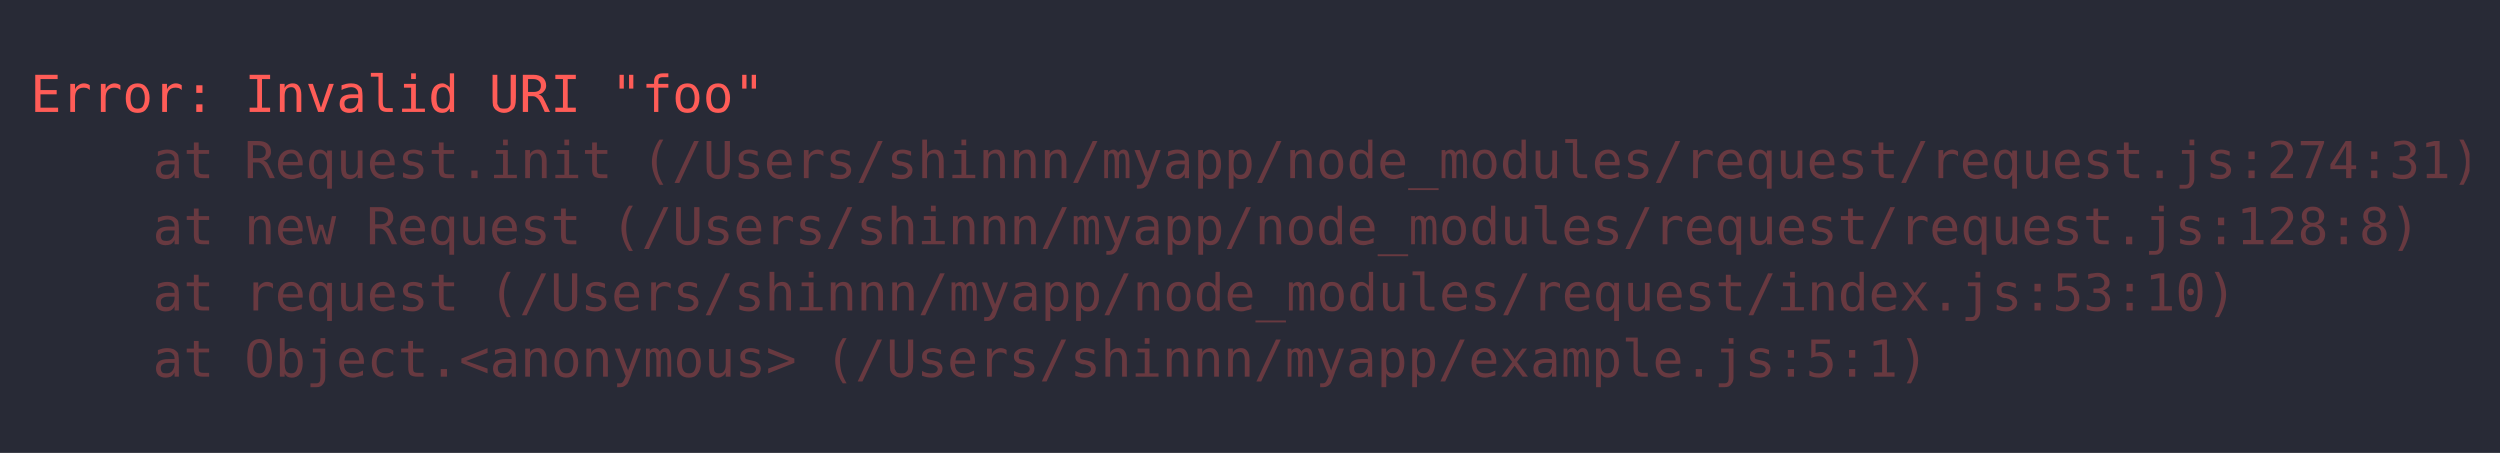
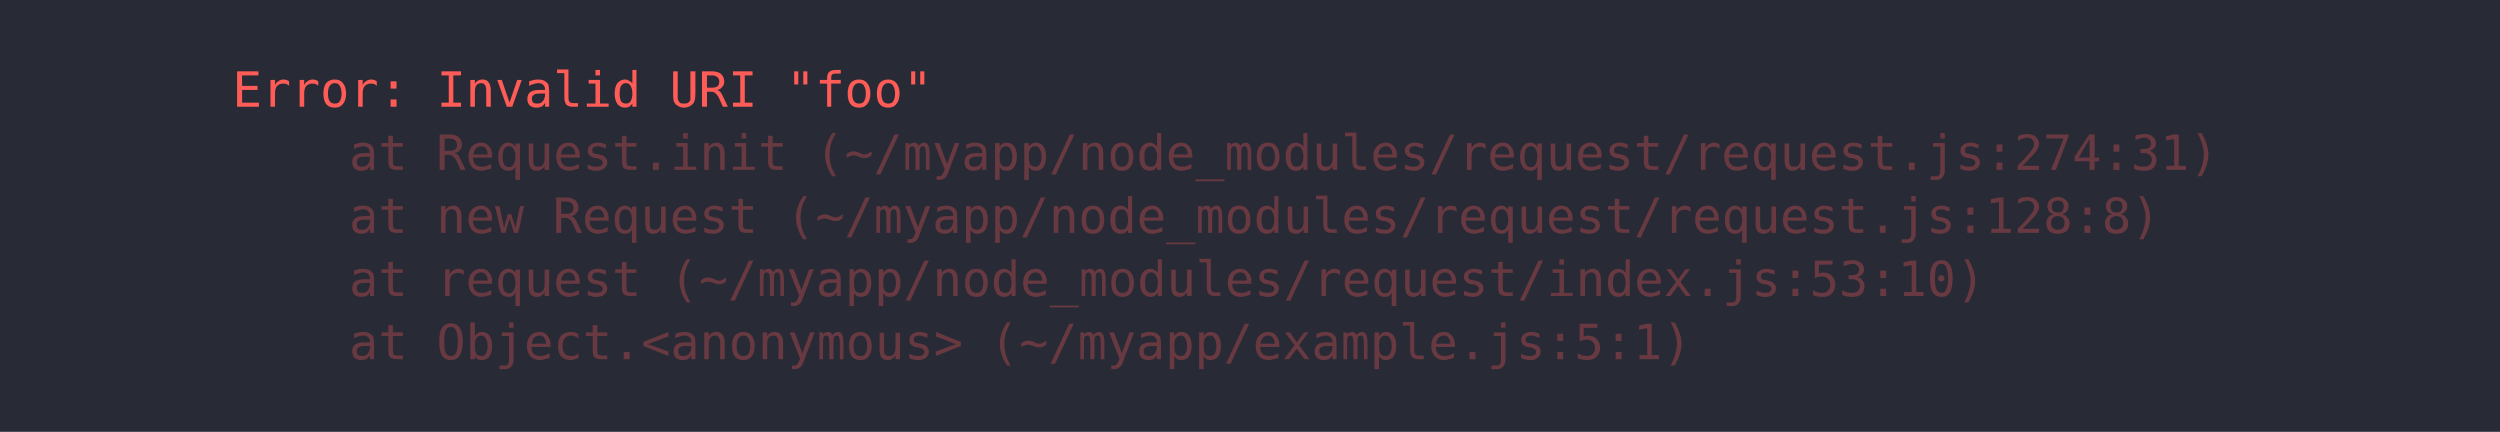
- <svg xmlns="http://www.w3.org/2000/svg" xmlns:xlink="http://www.w3.org/1999/xlink" width="820" height="148.55">
-   <rect width="820" height="148.55" rx="0" ry="0" class="a" />
-   <svg height="108.55" viewBox="0 0 80 10.855" width="800" x="10" y="20">
-     <style>.a{fill:#282a36}.d{fill:#ff5c57}.c{fill:#683940}</style>
+ <svg xmlns="http://www.w3.org/2000/svg" xmlns:xlink="http://www.w3.org/1999/xlink" width="860" height="148.55">
+   <rect width="860" height="148.55" rx="0" ry="0" class="a" />
+   <svg height="108.55" viewBox="0 0 70 10.855" width="700" x="80" y="20">
+     <style>.a{fill:#282a36}.d{fill:#ff5c57}.e{fill:#683940}</style>
    <g font-size="1.67" font-family="Monaco,Consolas,Menlo,'Bitstream Vera Sans Mono','Powerline Symbols',monospace">
      <defs>
        <symbol id="a">
-           <path fill="transparent" d="M0 0h80v6H0z" />
+           <path fill="transparent" d="M0 0h70v6H0z" />
        </symbol>
      </defs>
-       <path class="a" d="M0 0h80v10.855H0z" />
-       <svg width="80">
+       <path class="a" d="M0 0h70v10.855H0z" />
+       <svg width="70">
        <svg>
          <use xlink:href="#a" />
          <text y="1.67" class="d">Error:</text>
          <text x="7.014" y="1.67" class="d">Invalid</text>
          <text x="15.03" y="1.67" class="d">URI</text>
          <text x="19.038" y="1.67" class="d">"foo"</text>
-           <text x="4.008" y="3.841" class="c">at</text>
-           <text x="7.014" y="3.841" class="c">Request.init</text>
-           <text x="20.04" y="3.841" class="c">(/Users/shinnn/myapp/node_modules/request/request.js:274:31)</text>
-           <text x="4.008" y="6.012" class="c">at</text>
-           <text x="7.014" y="6.012" class="c">new</text>
-           <text x="11.022" y="6.012" class="c">Request</text>
-           <text x="19.038" y="6.012" class="c">(/Users/shinnn/myapp/node_modules/request/request.js:128:8)</text>
-           <text x="4.008" y="8.183" class="c">at</text>
-           <text x="7.014" y="8.183" class="c">request</text>
-           <text x="15.03" y="8.183" class="c">(/Users/shinnn/myapp/node_modules/request/index.js:53:10)</text>
-           <text x="4.008" y="10.354" class="c">at</text>
-           <text x="7.014" y="10.354" class="c">Object.&lt;anonymous&gt;</text>
-           <text x="26.052" y="10.354" class="c">(/Users/shinnn/myapp/example.js:5:1)</text>
+           <text x="4.008" y="3.841" class="e">at</text>
+           <text x="7.014" y="3.841" class="e">Request.init</text>
+           <text x="20.04" y="3.841" class="e">(~/myapp/node_modules/request/request.js:274:31)</text>
+           <text x="4.008" y="6.012" class="e">at</text>
+           <text x="7.014" y="6.012" class="e">new</text>
+           <text x="11.022" y="6.012" class="e">Request</text>
+           <text x="19.038" y="6.012" class="e">(~/myapp/node_modules/request/request.js:128:8)</text>
+           <text x="4.008" y="8.183" class="e">at</text>
+           <text x="7.014" y="8.183" class="e">request</text>
+           <text x="15.03" y="8.183" class="e">(~/myapp/node_modules/request/index.js:53:10)</text>
+           <text x="4.008" y="10.354" class="e">at</text>
+           <text x="7.014" y="10.354" class="e">Object.&lt;anonymous&gt;</text>
+           <text x="26.052" y="10.354" class="e">(~/myapp/example.js:5:1)</text>
        </svg>
      </svg>
    </g>
  </svg>
</svg>
